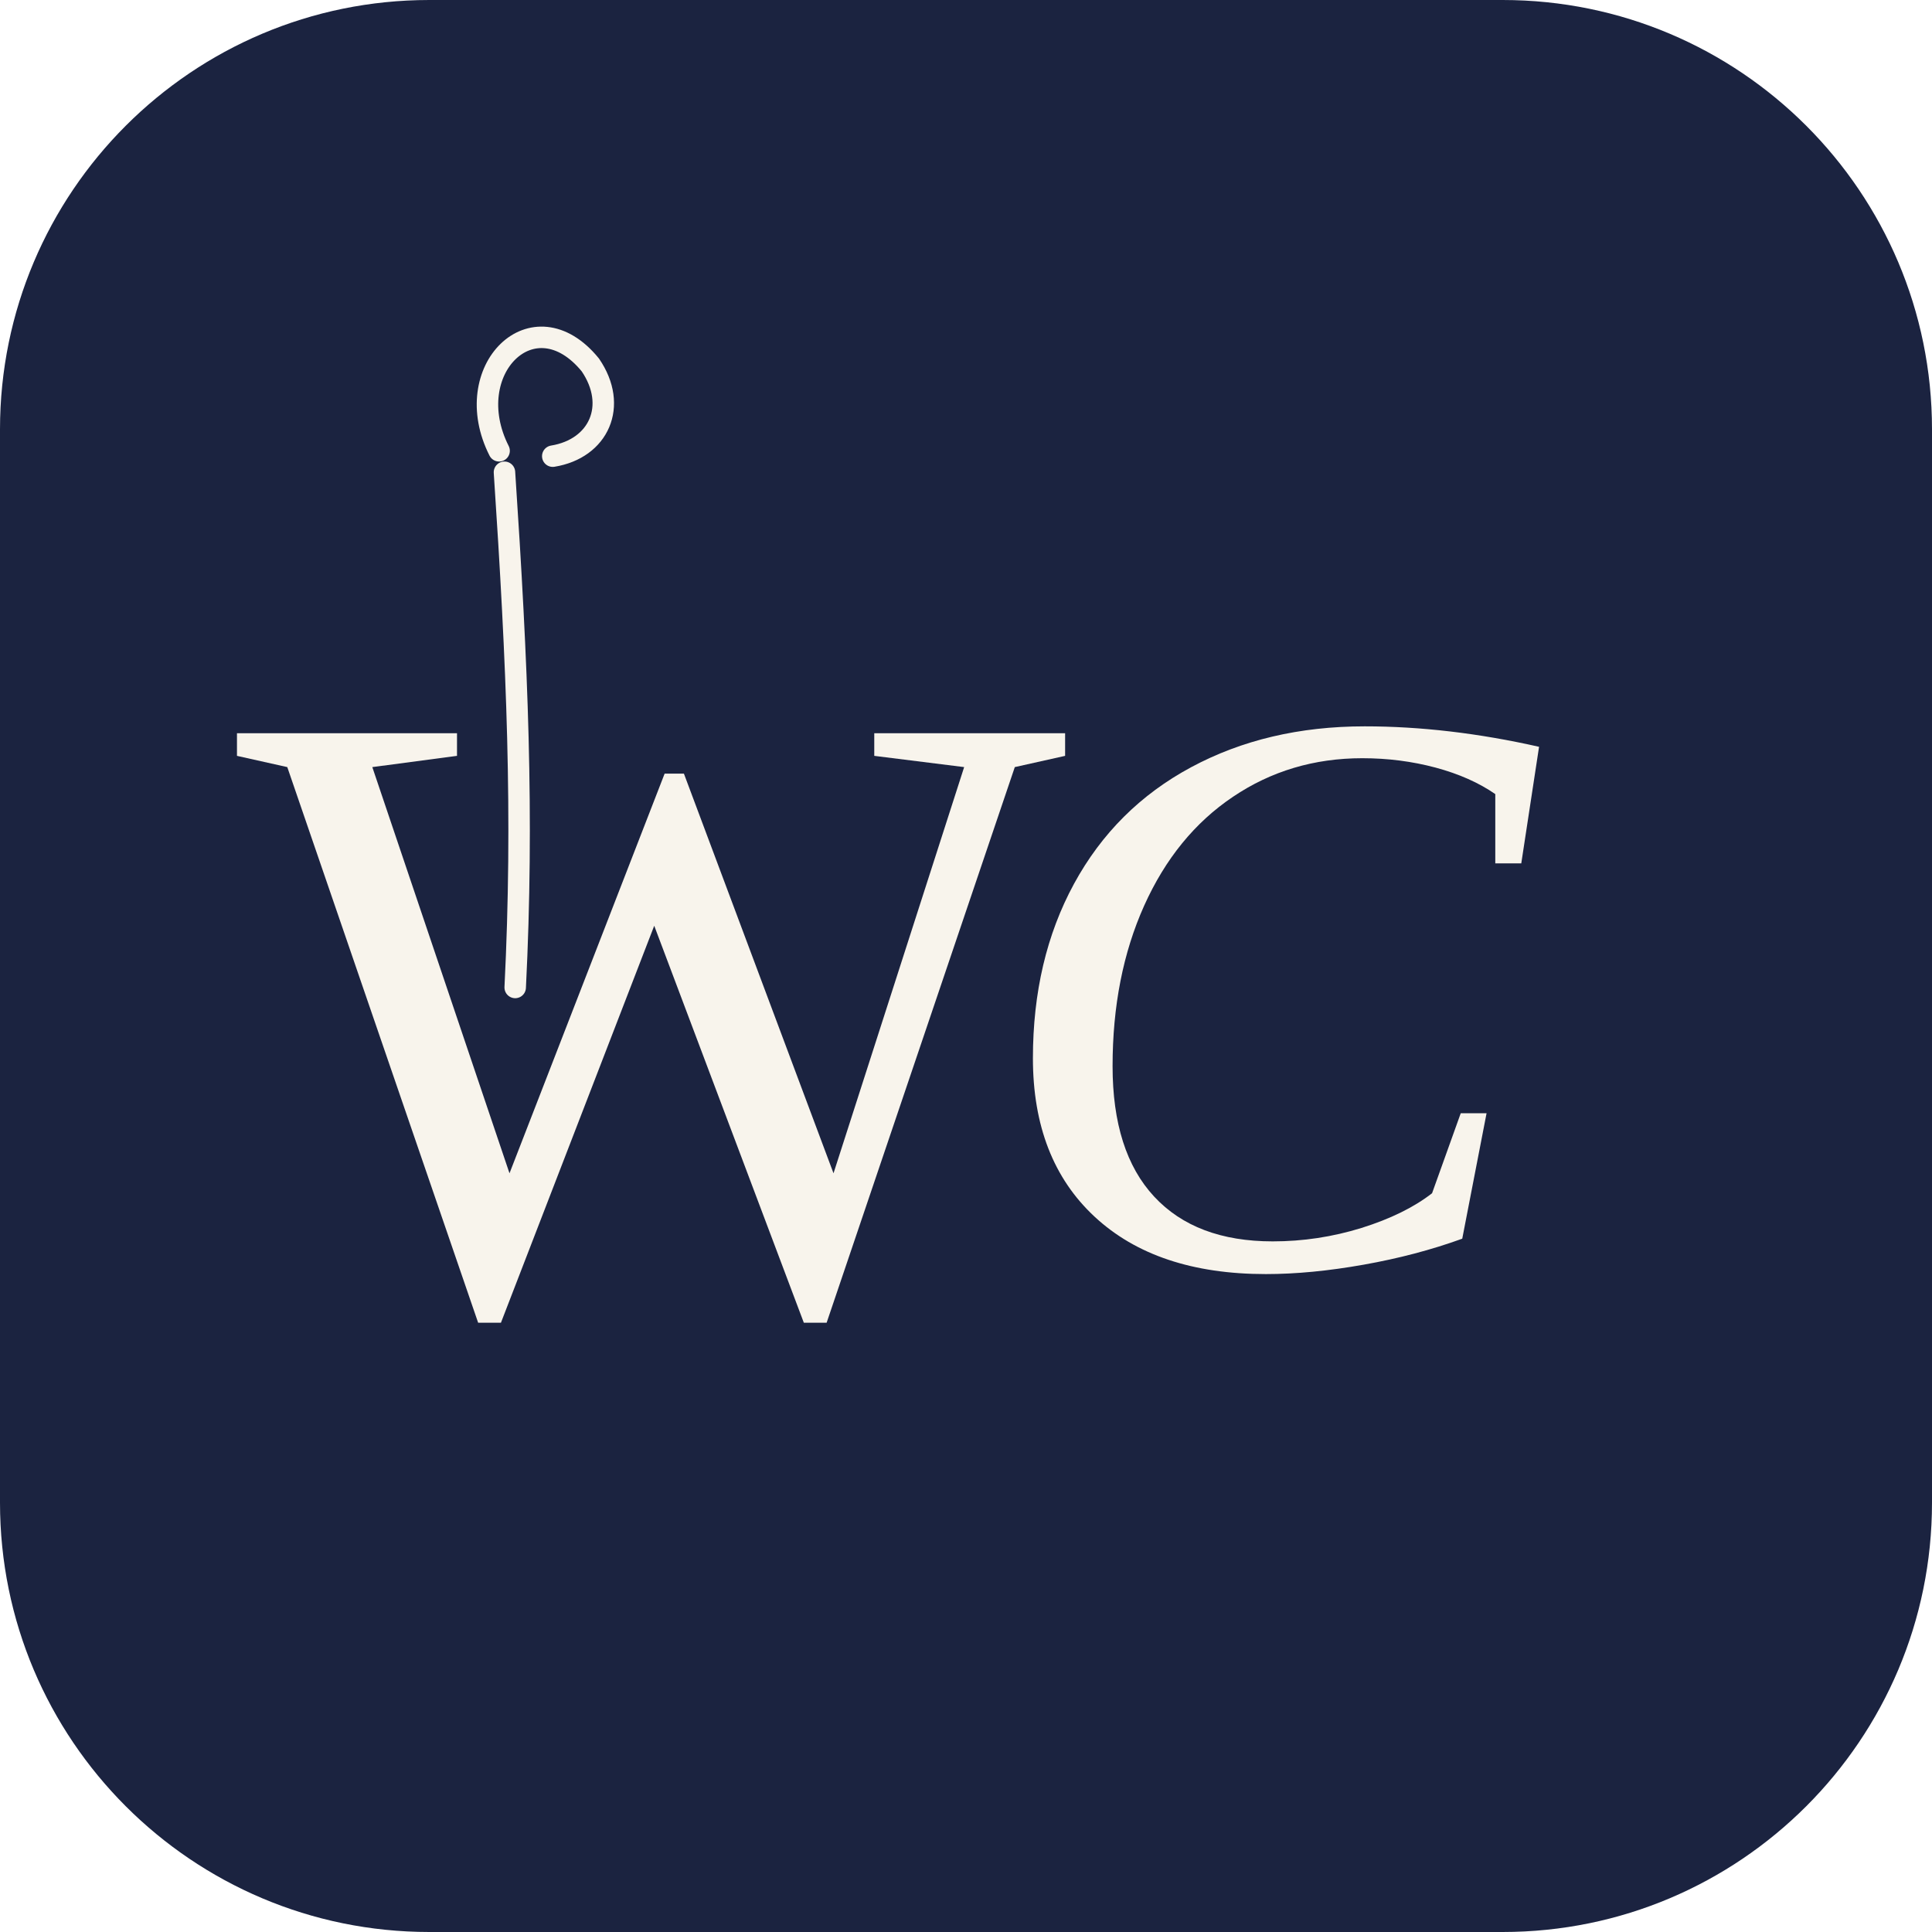
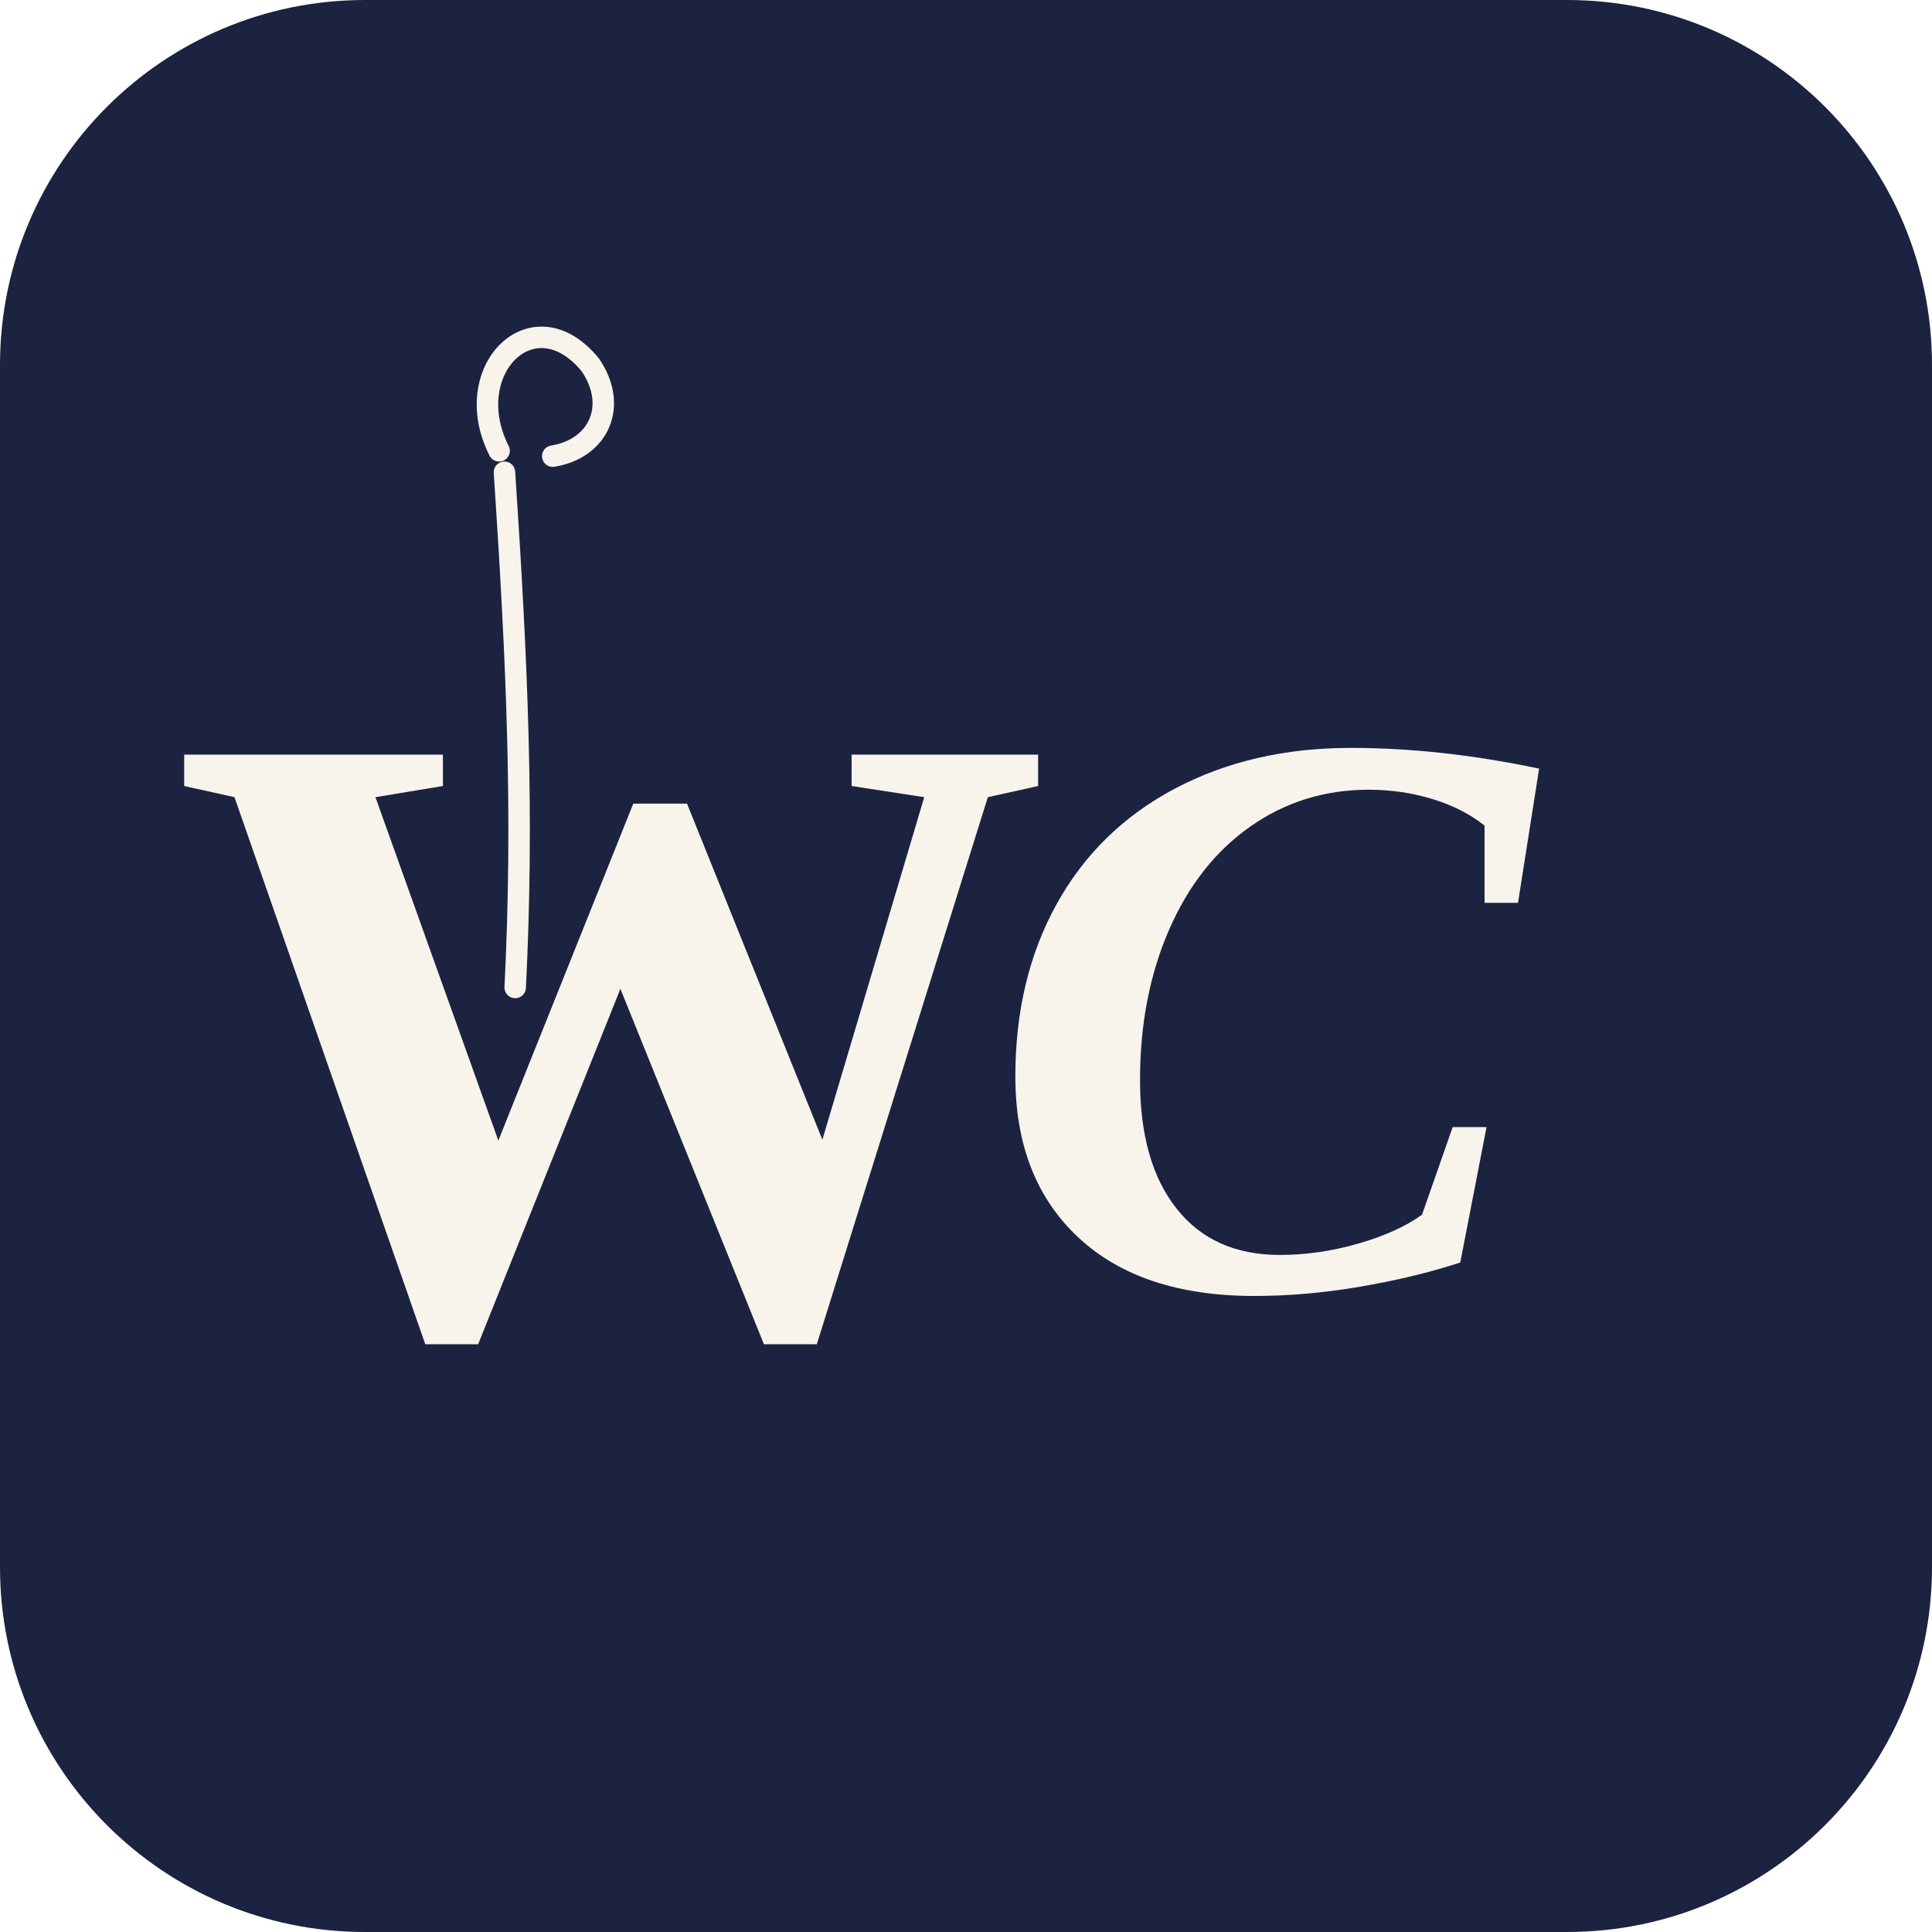
- <svg xmlns="http://www.w3.org/2000/svg" viewBox="0 0 180 180" width="180" height="180">
-   <rect width="180" height="180" rx="40" fill="#1B2340" />
-   <text x="22" y="122" fill="#F8F4EC" font-family="Georgia, 'Times New Roman', serif" font-size="82" font-weight="500">W</text>
-   <text x="92" y="118" fill="#F8F4EC" font-family="Georgia, 'Times New Roman', serif" font-size="76" font-style="italic" font-weight="500">C</text>
+ <svg xmlns="http://www.w3.org/2000/svg" viewBox="0 0 180 180" width="180" height="180" role="img" aria-label="The White Cakes - Cebu logo">
+   <rect width="180" height="180" rx="34" fill="#1B2340" />
+   <g transform="translate(16.00 124.00) scale(0.040039 -0.040039)">
+     <path d="M1501 -31H1378L1044 796L713 -31H590L146 1242L29 1268V1341H631V1268L474 1242L760 443L1074 1227H1199L1514 445L1751 1242L1582 1268V1341H2016V1268L1899 1242Z" fill="#F8F4EC" />
+   </g>
+   <g transform="translate(92.00 120.00) scale(0.037109 -0.037109)">
+     <path d="M670 -20Q385 -20 227.5 127.5Q70 275 70 531Q70 777 174.0 964.5Q278 1152 471.0 1254.0Q664 1356 912 1356Q1138 1356 1385 1304L1332 967H1248V1161Q1194 1204 1117.5 1227.5Q1041 1251 957 1251Q792 1251 660.5 1159.0Q529 1067 456.0 899.5Q383 732 383 522Q383 315 475.0 199.0Q567 83 734 83Q832 83 931.0 111.5Q1030 140 1091 184L1168 404H1253L1187 64Q1074 27 937.0 3.5Q800 -20 670 -20Z" fill="#F8F4EC" />
+   </g>
  <g fill="none" stroke="#F8F4EC" stroke-width="2" stroke-linecap="round" stroke-linejoin="round">
    <path d="M48 92c.8-16 .2-30-1-48" />
    <path d="M46.5 42c-3.8-7.5 3.2-14.5 8.5-8 2.6 3.8.8 7.8-3.5 8.5" />
  </g>
</svg>
